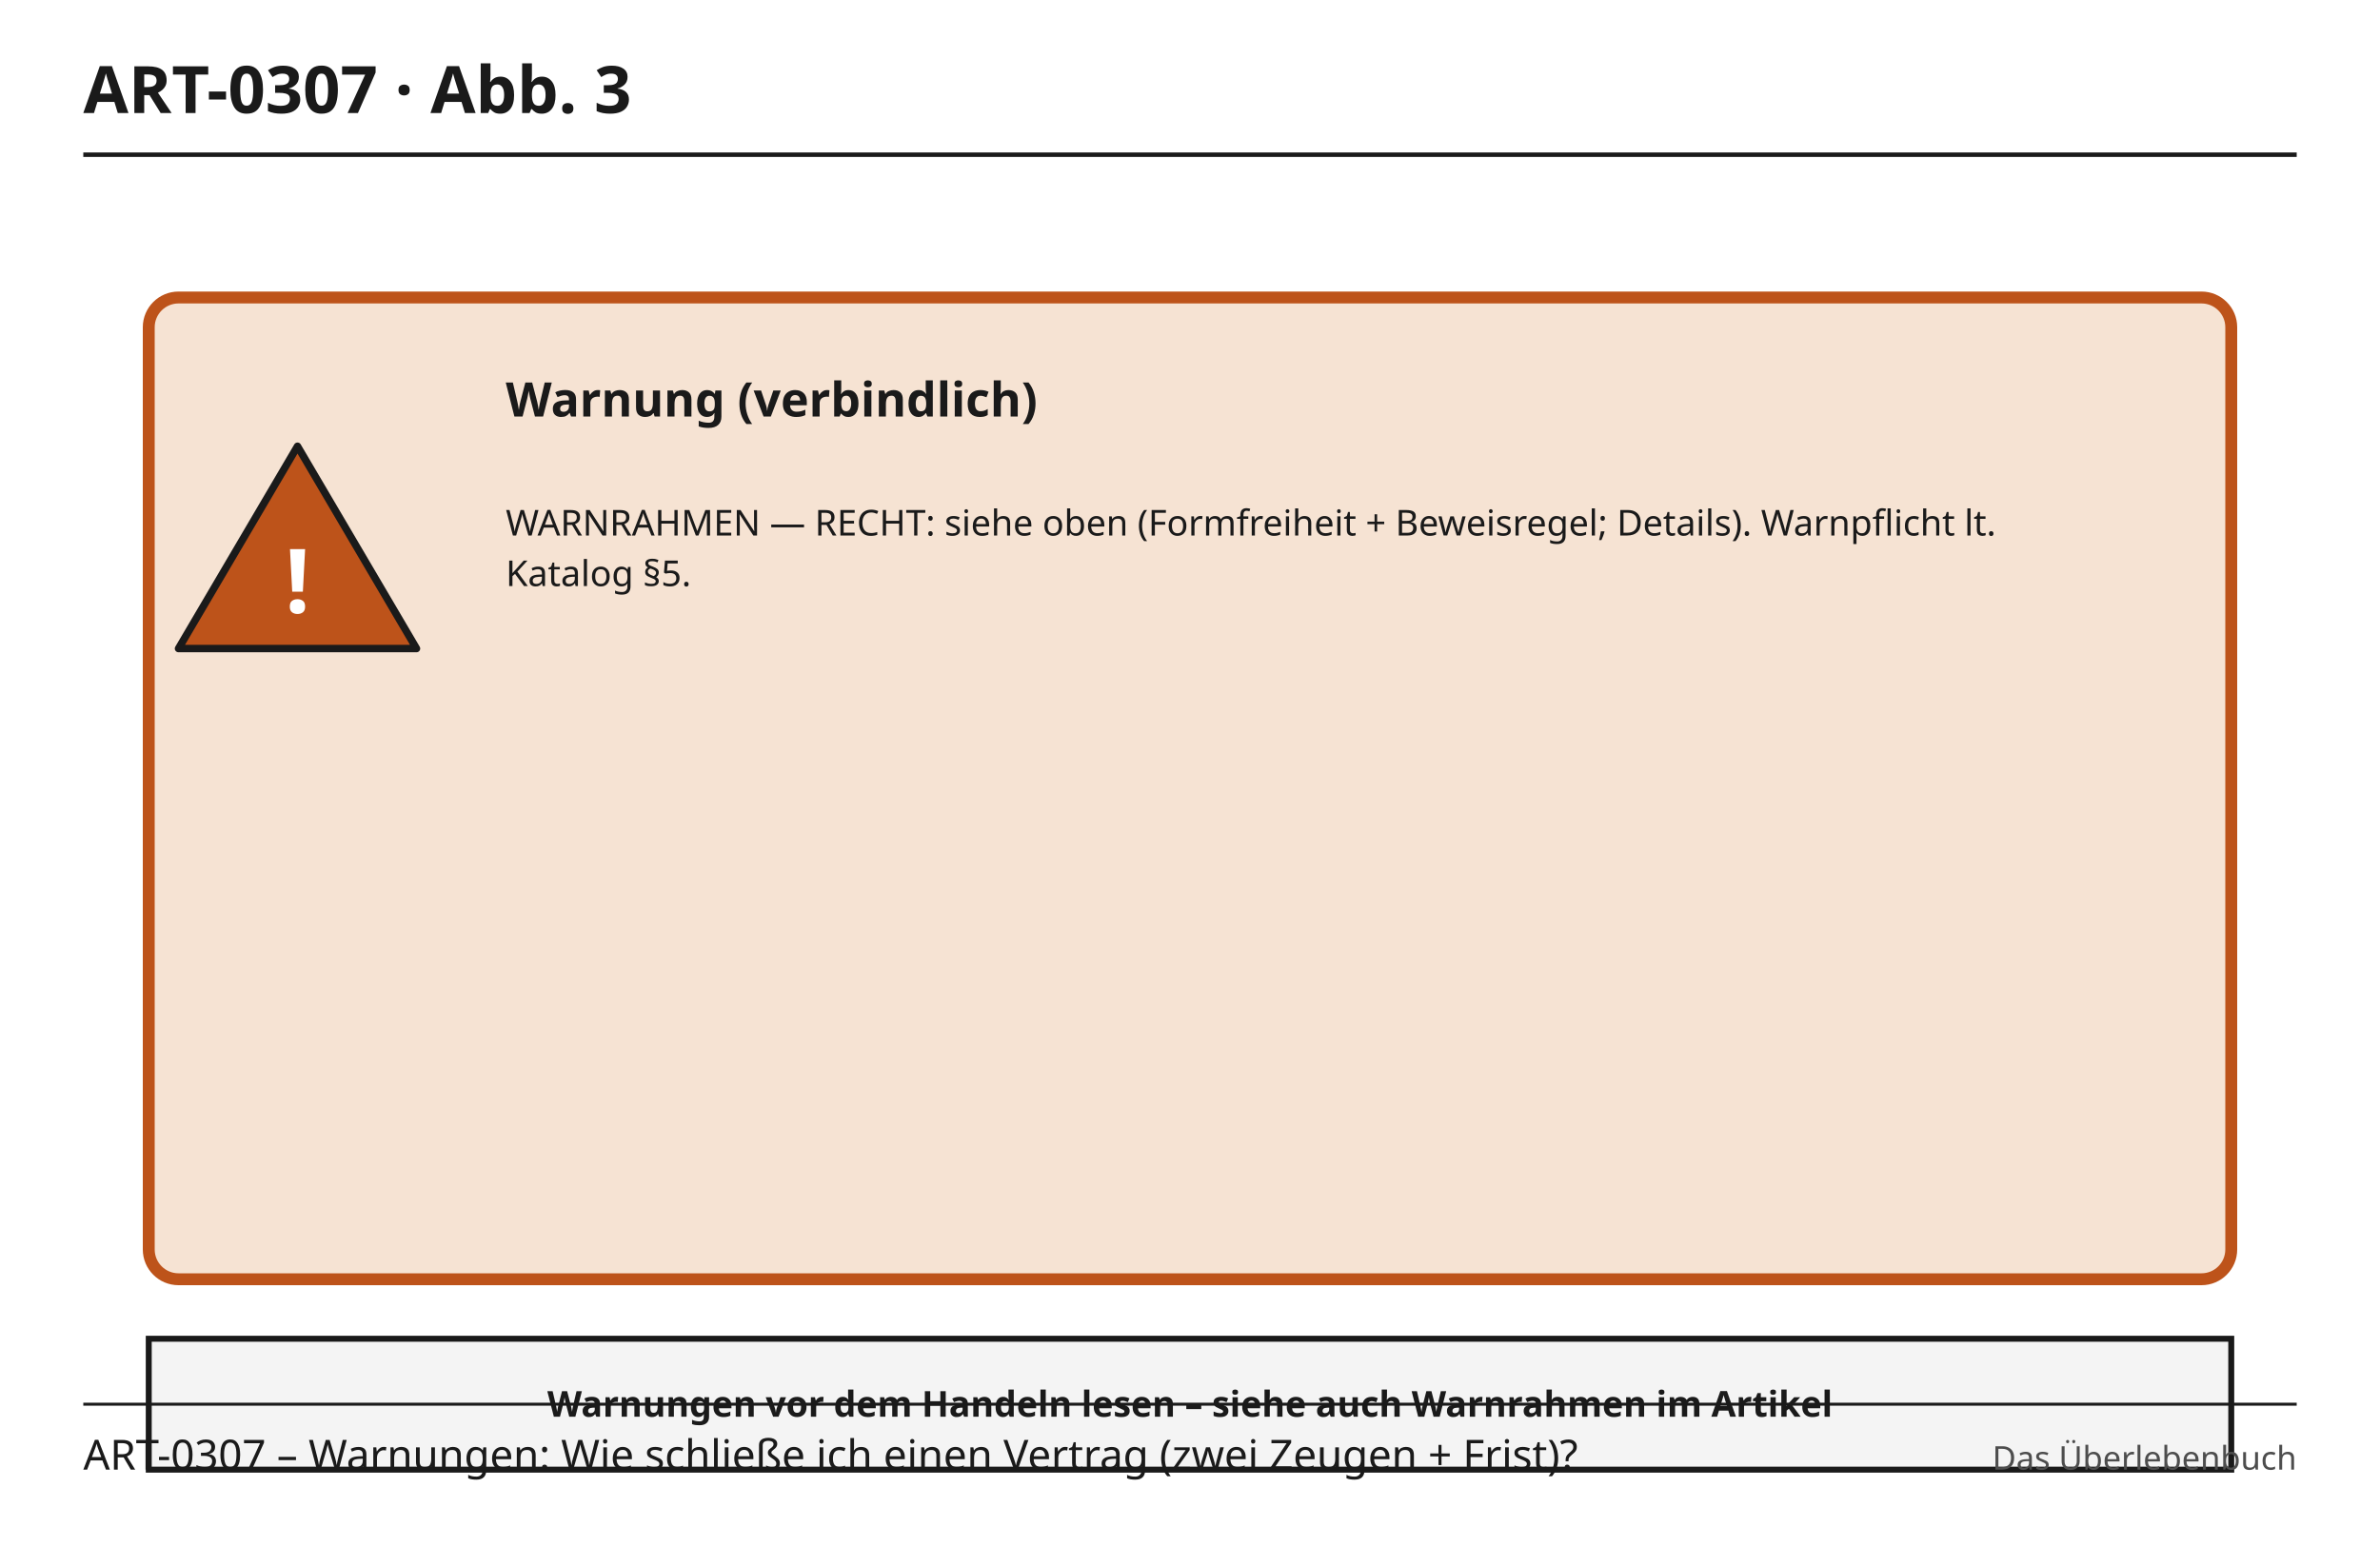
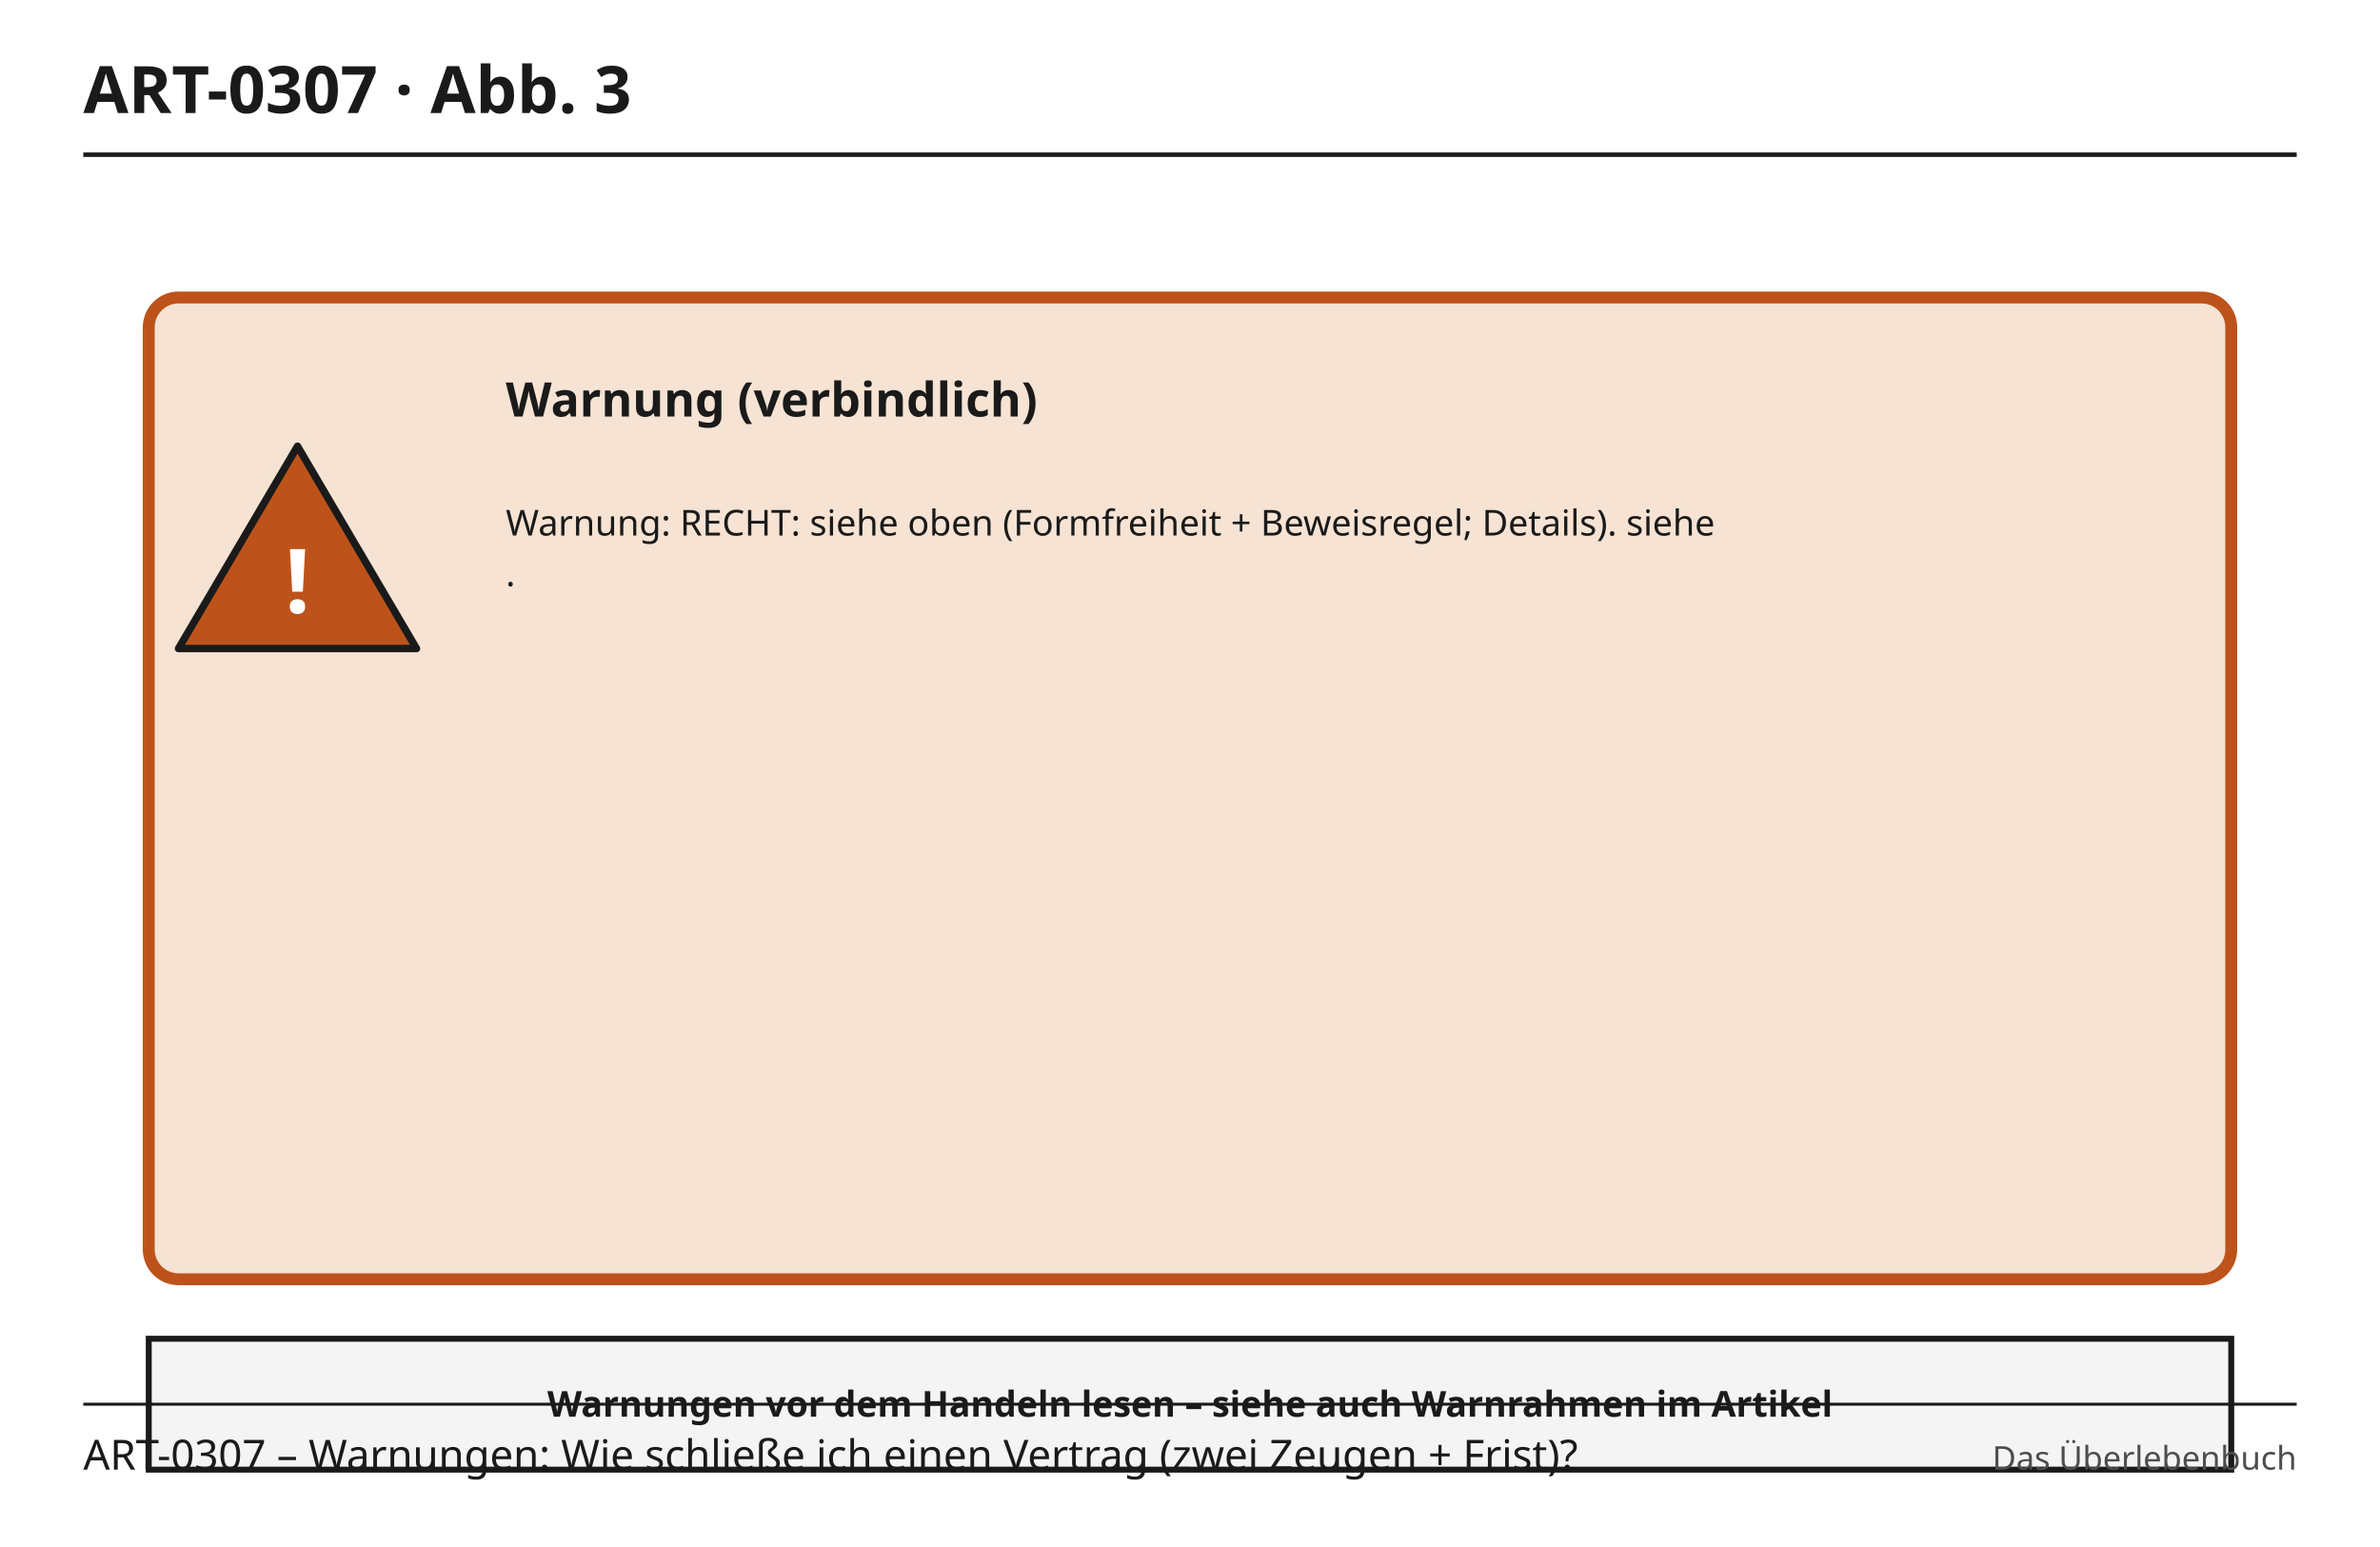
<svg xmlns="http://www.w3.org/2000/svg" viewBox="0 0 800 520" role="img" aria-label="ART-0307 · Abb. 3 – ART-0307 – Warnungen: Wie schließe ich einen Vertrag (zwei Zeugen + Frist)?">
  <defs>
    <marker id="ah" markerWidth="10" markerHeight="8" refX="9" refY="4" orient="auto">
      <path d="M0 0 L10 4 L0 8 z" fill="#1a1a1a" />
    </marker>
    <marker id="ahs" markerWidth="10" markerHeight="8" refX="1" refY="4" orient="auto">
      <path d="M10 0 L0 4 L10 8 z" fill="#1a1a1a" />
    </marker>
    <pattern id="hatch" width="8" height="8" patternTransform="rotate(45)" patternUnits="userSpaceOnUse">
      <line x1="0" y1="0" x2="0" y2="8" stroke="#6e6e6e" stroke-width="1.6" />
    </pattern>
    <pattern id="cross" width="8" height="8" patternUnits="userSpaceOnUse">
      <path d="M0 0 L8 8 M8 0 L0 8" stroke="#8a8a8a" stroke-width="1" />
    </pattern>
    <pattern id="dots" width="7" height="7" patternUnits="userSpaceOnUse">
      <circle cx="2" cy="2" r="1.4" fill="#6e6e6e" />
    </pattern>
    <pattern id="wtr" width="24" height="12" patternUnits="userSpaceOnUse">
      <rect width="24" height="12" fill="#6b97bd" />
      <path d="M0 8 q 6 -5 12 0 t 12 0" fill="none" stroke="#3f6f96" stroke-width="1.4" />
    </pattern>
  </defs>
  <rect x="0" y="0" width="800" height="520" fill="#ffffff" />
  <text x="28" y="38" font-family="sans-serif" font-size="22" text-anchor="start" font-weight="bold" fill="#1a1a1a">ART-0307 · Abb. 3</text>
  <line x1="28" y1="52" x2="772" y2="52" stroke="#1a1a1a" stroke-width="1.5" />
  <rect x="50" y="100" width="700" height="330" fill="#f6e3d3" stroke="#1a1a1a" stroke-width="3" rx="10" />
  <rect x="50" y="100" width="700" height="330" fill="none" stroke="#bd531a" stroke-width="4" rx="10" />
  <path d="M100 150 L140 218 L60 218 z" fill="#bd531a" stroke="#1a1a1a" stroke-width="2.5" stroke-linejoin="round" />
  <text x="100" y="206" font-family="sans-serif" font-size="30" text-anchor="middle" font-weight="bold" fill="#ffffff">!</text>
  <text x="170" y="140" font-family="sans-serif" font-size="16" text-anchor="start" font-weight="bold" fill="#1a1a1a">Warnung (verbindlich)</text>
-   <text x="170" y="180" font-family="sans-serif" font-size="12" text-anchor="start" font-weight="normal" fill="#1a1a1a">WARNRAHMEN — RECHT: siehe oben (Formfreiheit + Beweisregel; Details). Warnpflicht lt.</text>
-   <text x="170" y="197" font-family="sans-serif" font-size="12" text-anchor="start" font-weight="normal" fill="#1a1a1a">Katalog §5.</text>
+   <text x="170" y="180" font-family="sans-serif" font-size="12" text-anchor="start" font-weight="normal" fill="#1a1a1a">Warnung: RECHT: siehe oben (Formfreiheit + Beweisregel; Details). siehe </text>
+   <text x="170" y="197" font-family="sans-serif" font-size="12" text-anchor="start" font-weight="normal" fill="#1a1a1a">.</text>
  <rect x="50" y="450" width="700" height="44" fill="#f4f4f4" stroke="#1a1a1a" stroke-width="2" />
  <text x="400" y="476.2" font-family="sans-serif" font-size="12" text-anchor="middle" font-weight="bold" fill="#1a1a1a">Warnungen vor dem Handeln lesen – siehe auch Warnrahmen im Artikel</text>
  <line x1="28" y1="472" x2="772" y2="472" stroke="#1a1a1a" stroke-width="1" />
  <text x="28" y="494" font-family="sans-serif" font-size="14" text-anchor="start" font-weight="normal" fill="#1a1a1a">ART-0307 – Warnungen: Wie schließe ich einen Vertrag (zwei Zeugen + Frist)?</text>
  <text x="772" y="494" font-family="sans-serif" font-size="11" text-anchor="end" font-weight="normal" fill="#4d4d4d">Das Überlebenbuch</text>
</svg>
